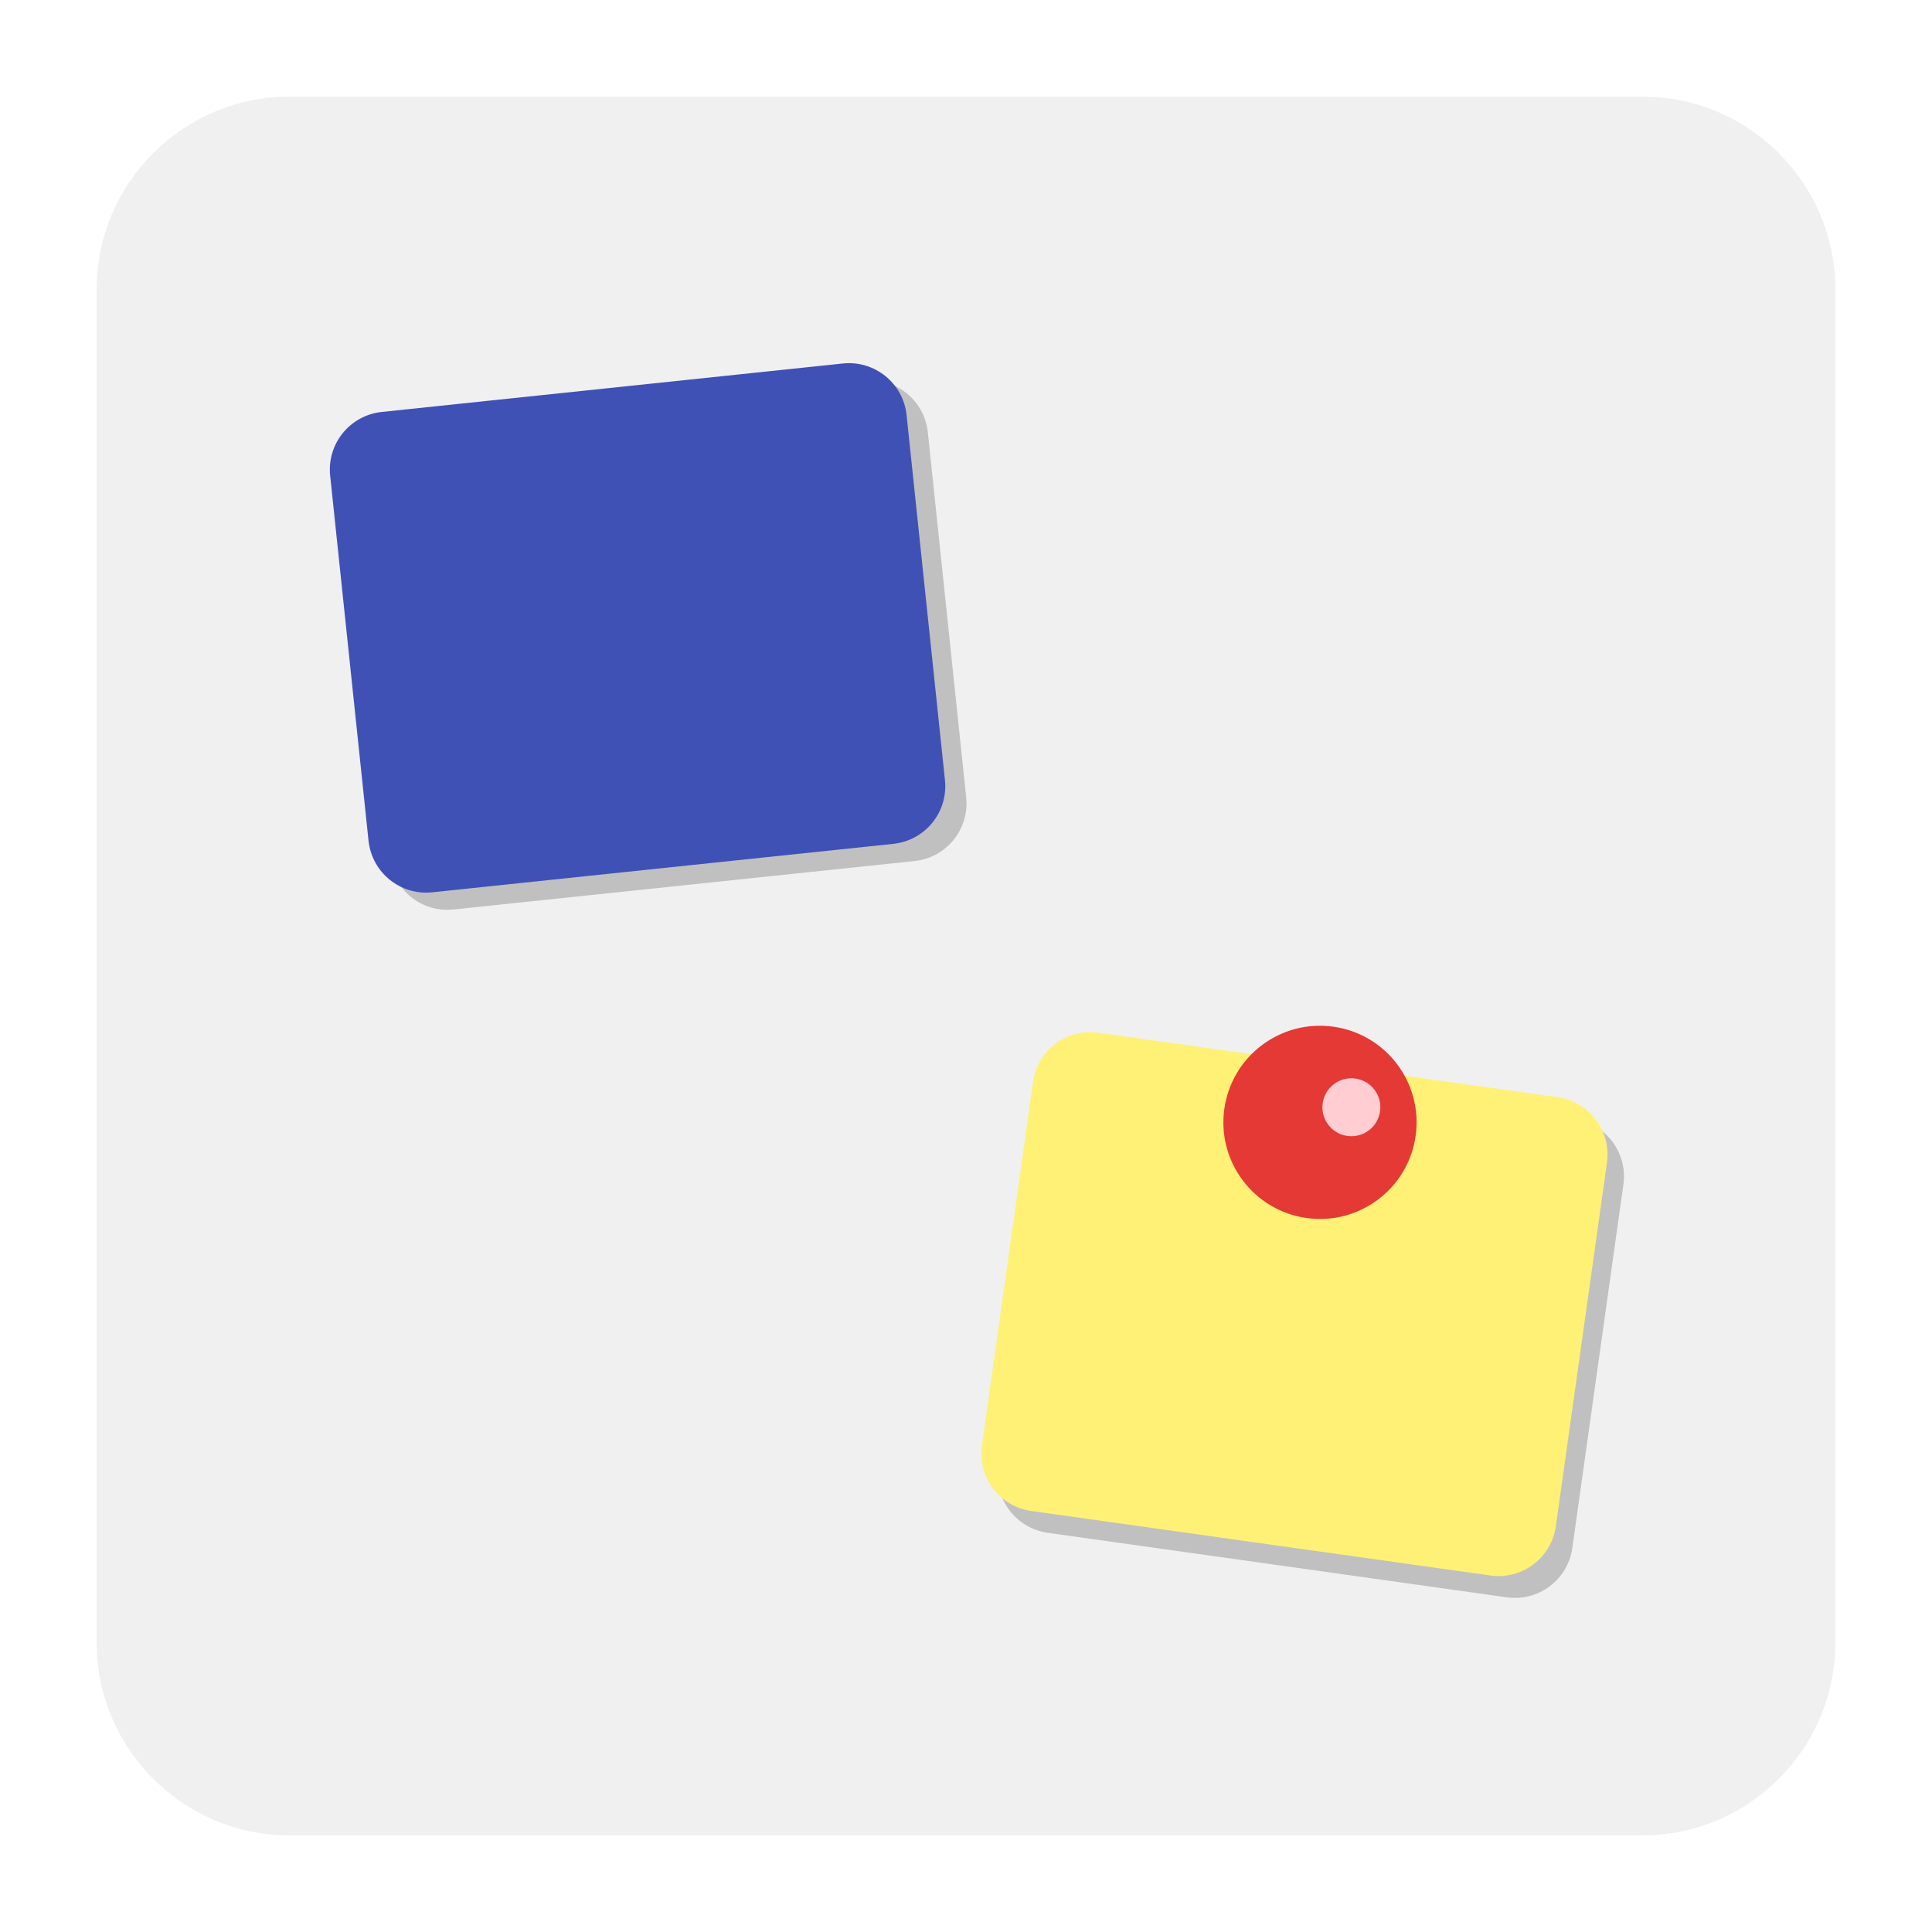
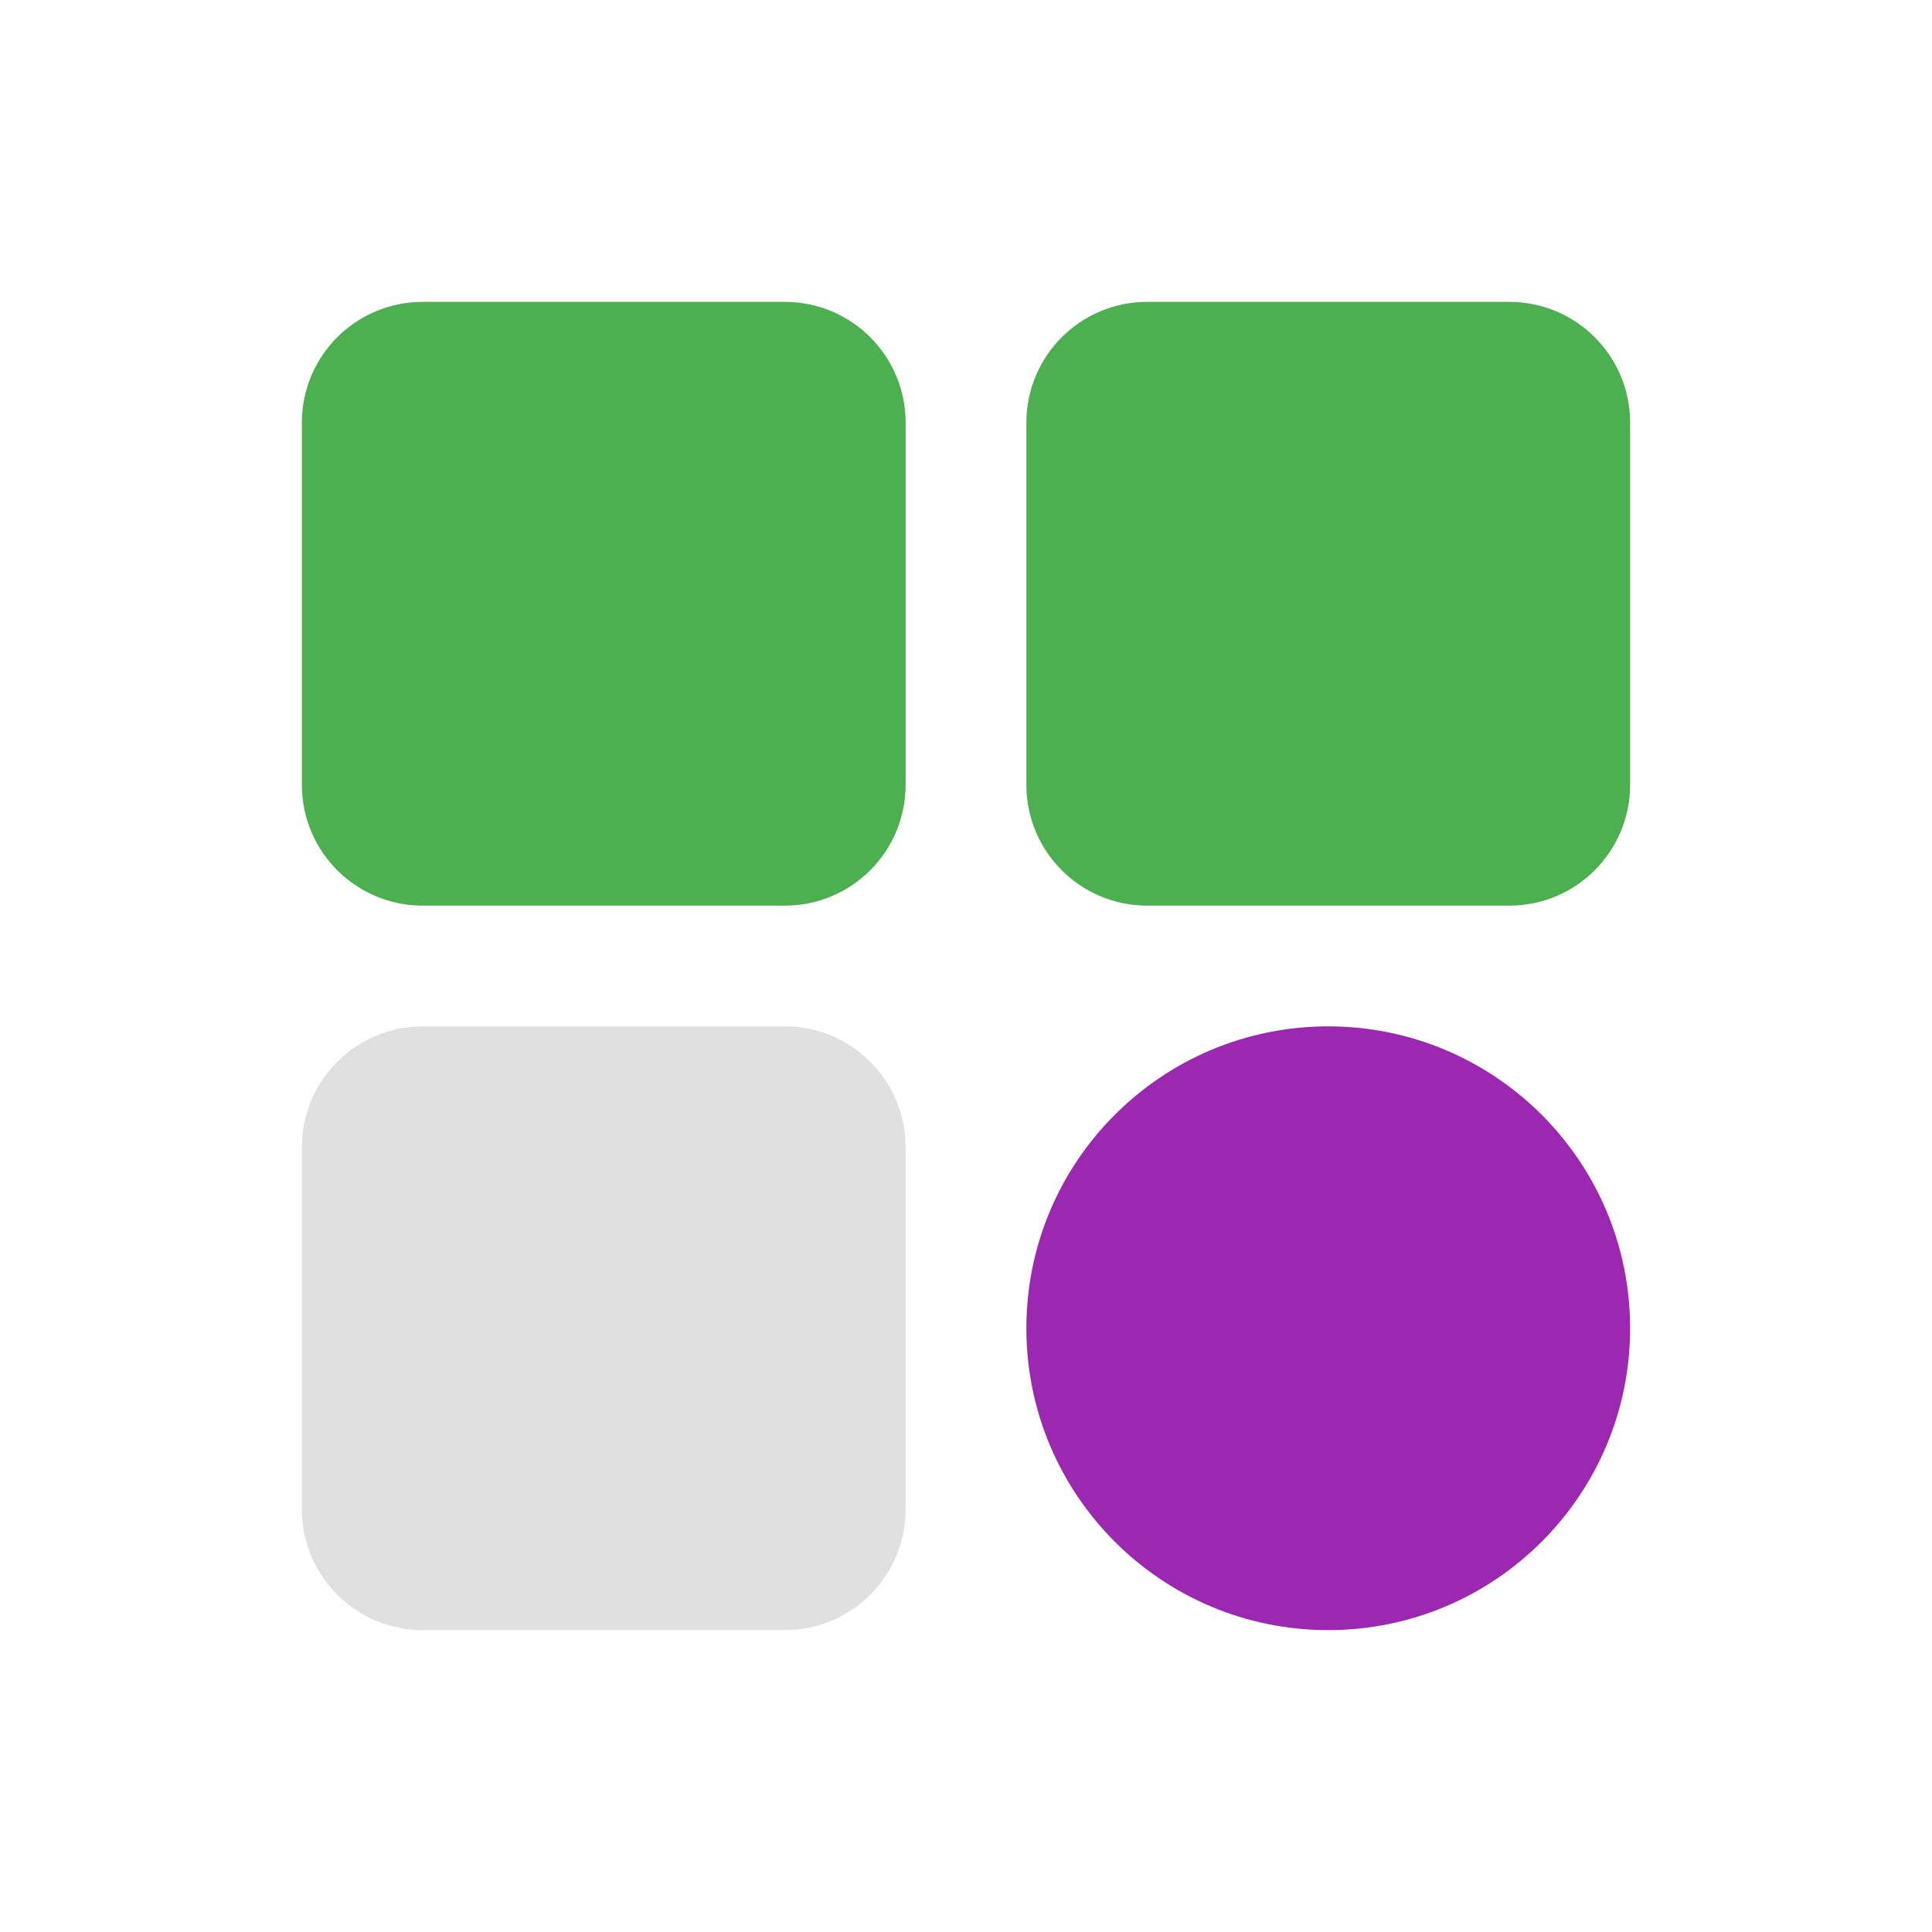
- <svg xmlns="http://www.w3.org/2000/svg" viewBox="0 0 100 100">
-   <rect width="90" height="90" x="5" y="5" rx="10" fill="#f0f0f0" />
-   <g transform="rotate(-6 33 32.5)">
-     <rect width="30" height="25" x="19" y="21" rx="3" fill="#000" opacity="0.2" />
-     <rect width="30" height="25" x="18" y="20" rx="3" fill="#3f51b5" />
-   </g>
-   <g transform="rotate(8 67 67.5)">
-     <rect width="30" height="25" x="53" y="56" rx="3" fill="#000" opacity="0.2" />
-     <rect width="30" height="25" x="52" y="55" rx="3" fill="#fff176" />
-     <circle cx="67" cy="58" r="5" fill="#e53935" />
-     <circle cx="68.5" cy="57" r="1.5" fill="#ffcdd2" />
-   </g>
+ <svg xmlns="http://www.w3.org/2000/svg" width="64" height="64" viewBox="0 0 64 64" fill="none">
+   <rect x="10" y="10" width="20" height="20" rx="4" fill="#4CAF50" />
+   <rect x="34" y="10" width="20" height="20" rx="4" fill="#4CAF50" />
+   <rect x="10" y="34" width="20" height="20" rx="4" fill="#E0E0E0" />
+   <circle cx="44" cy="44" r="10" fill="#9C27B0" />
</svg>
